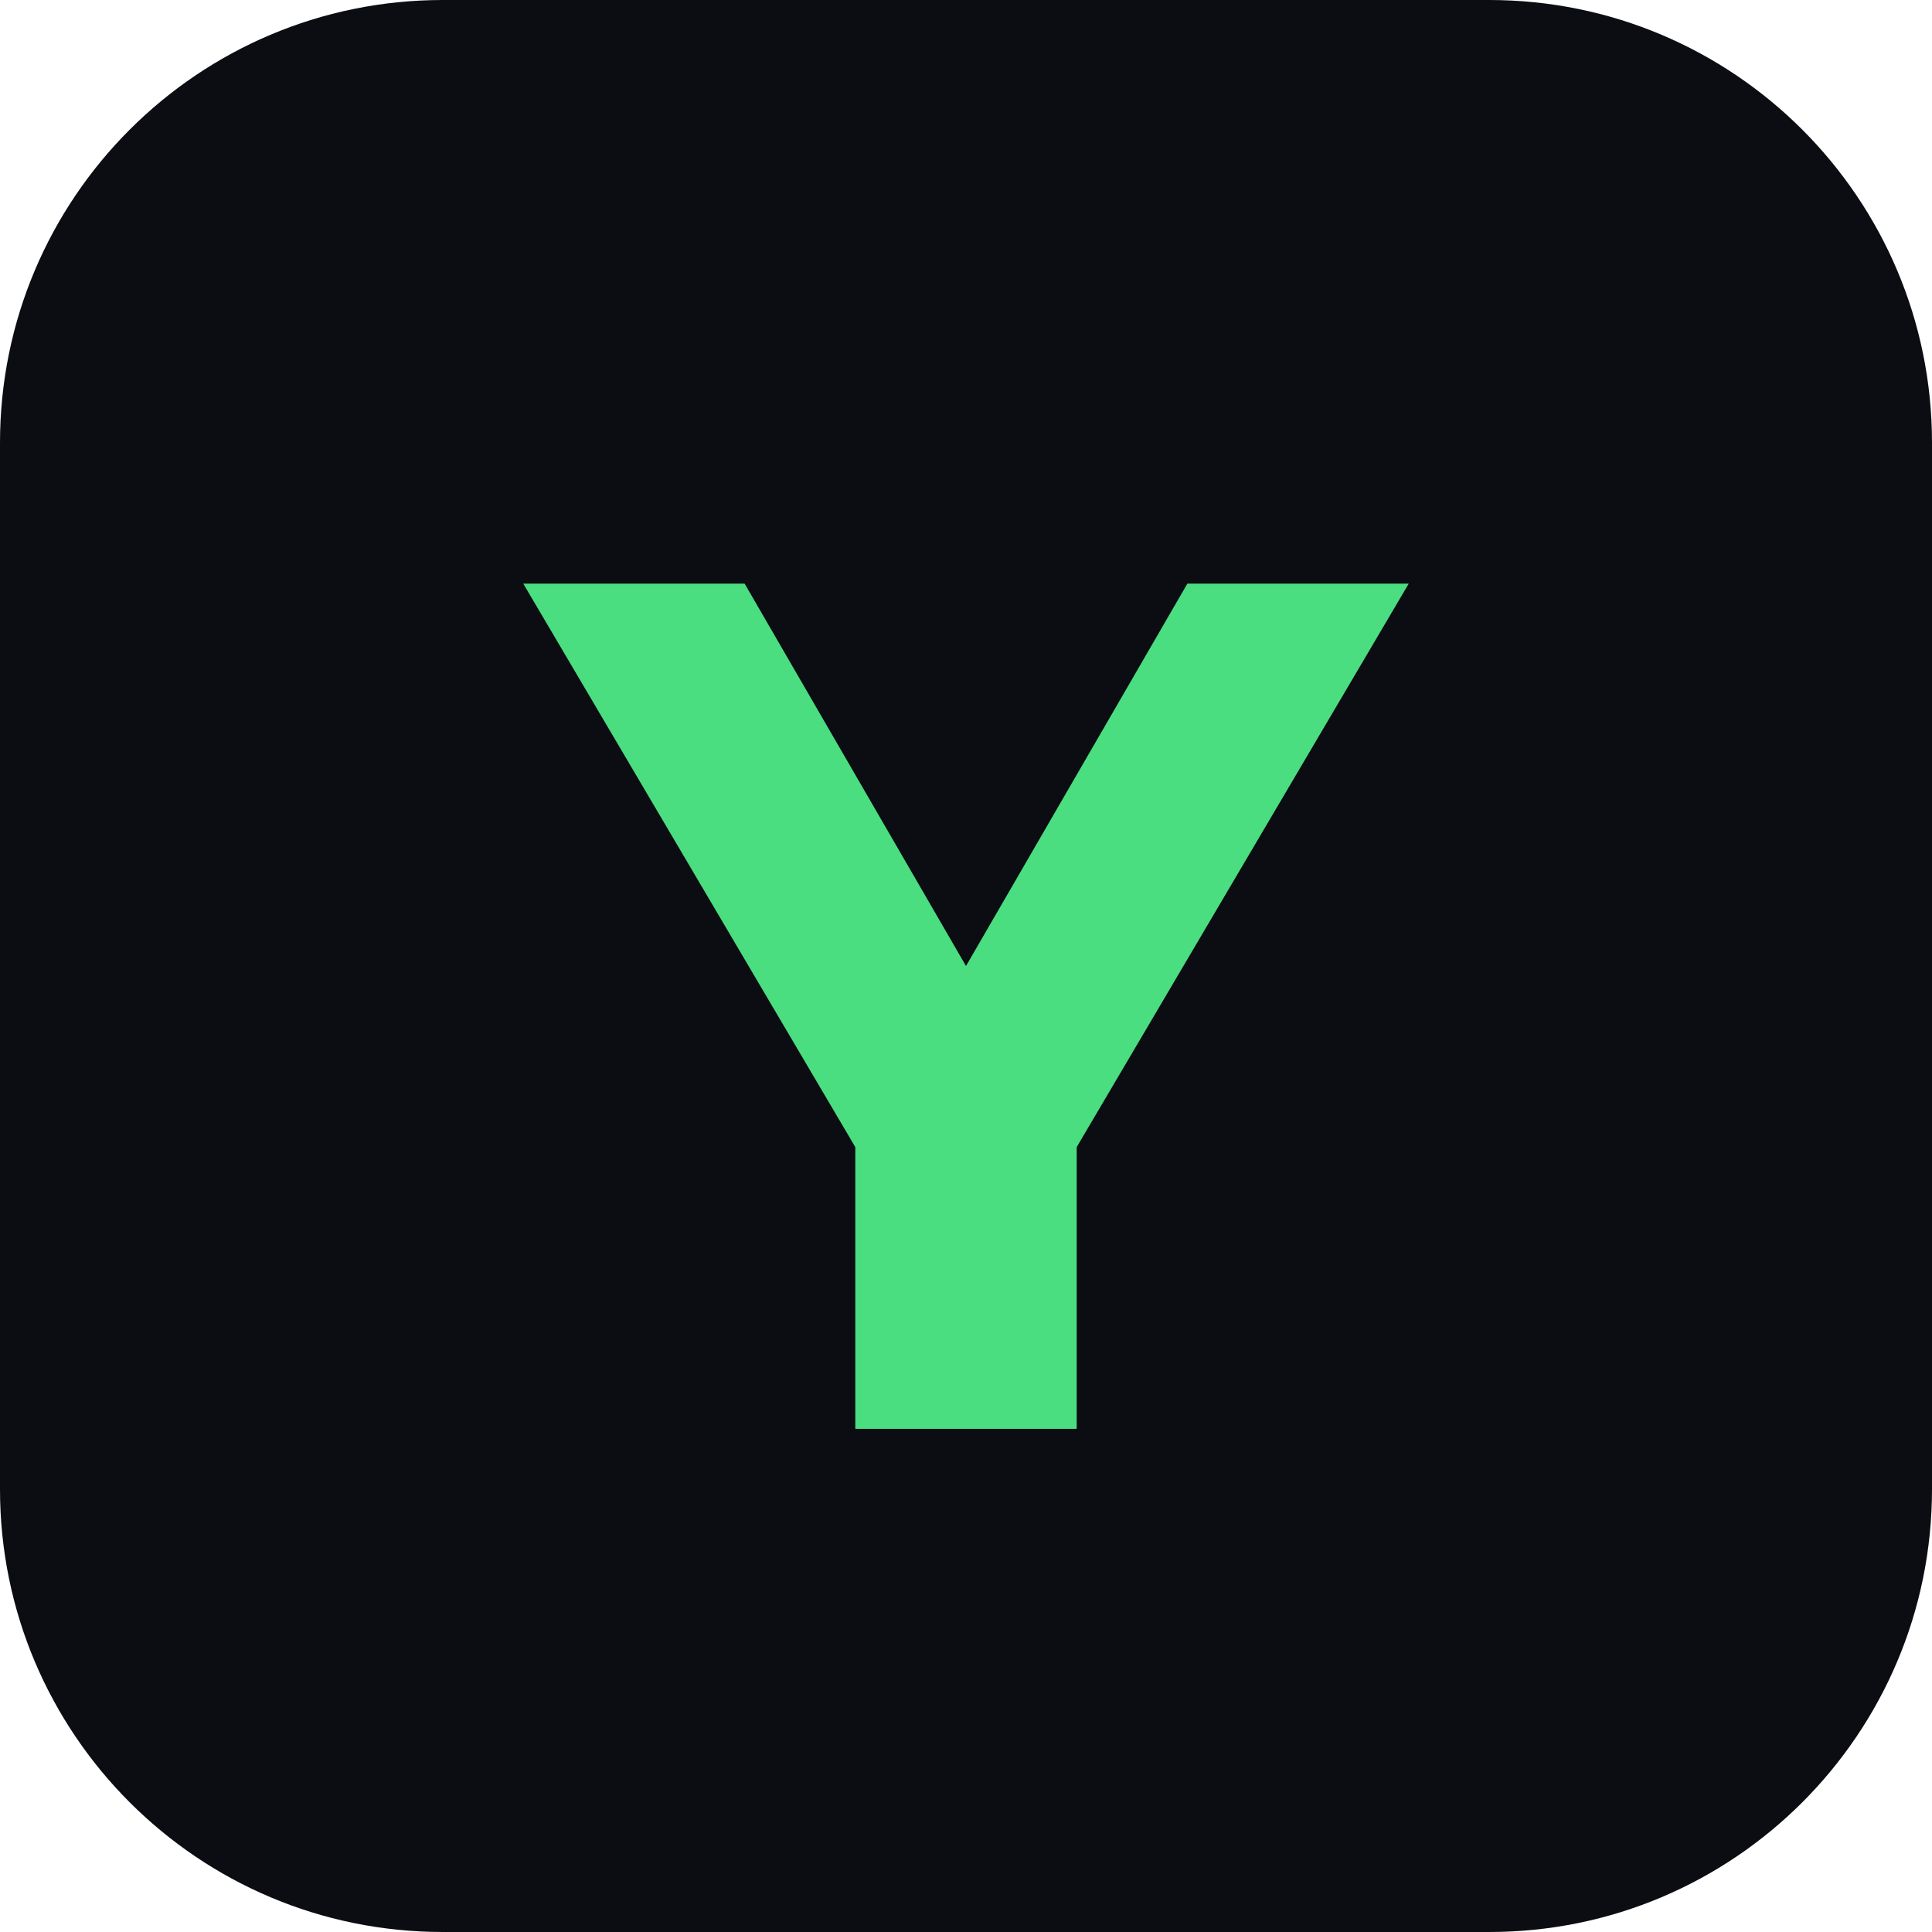
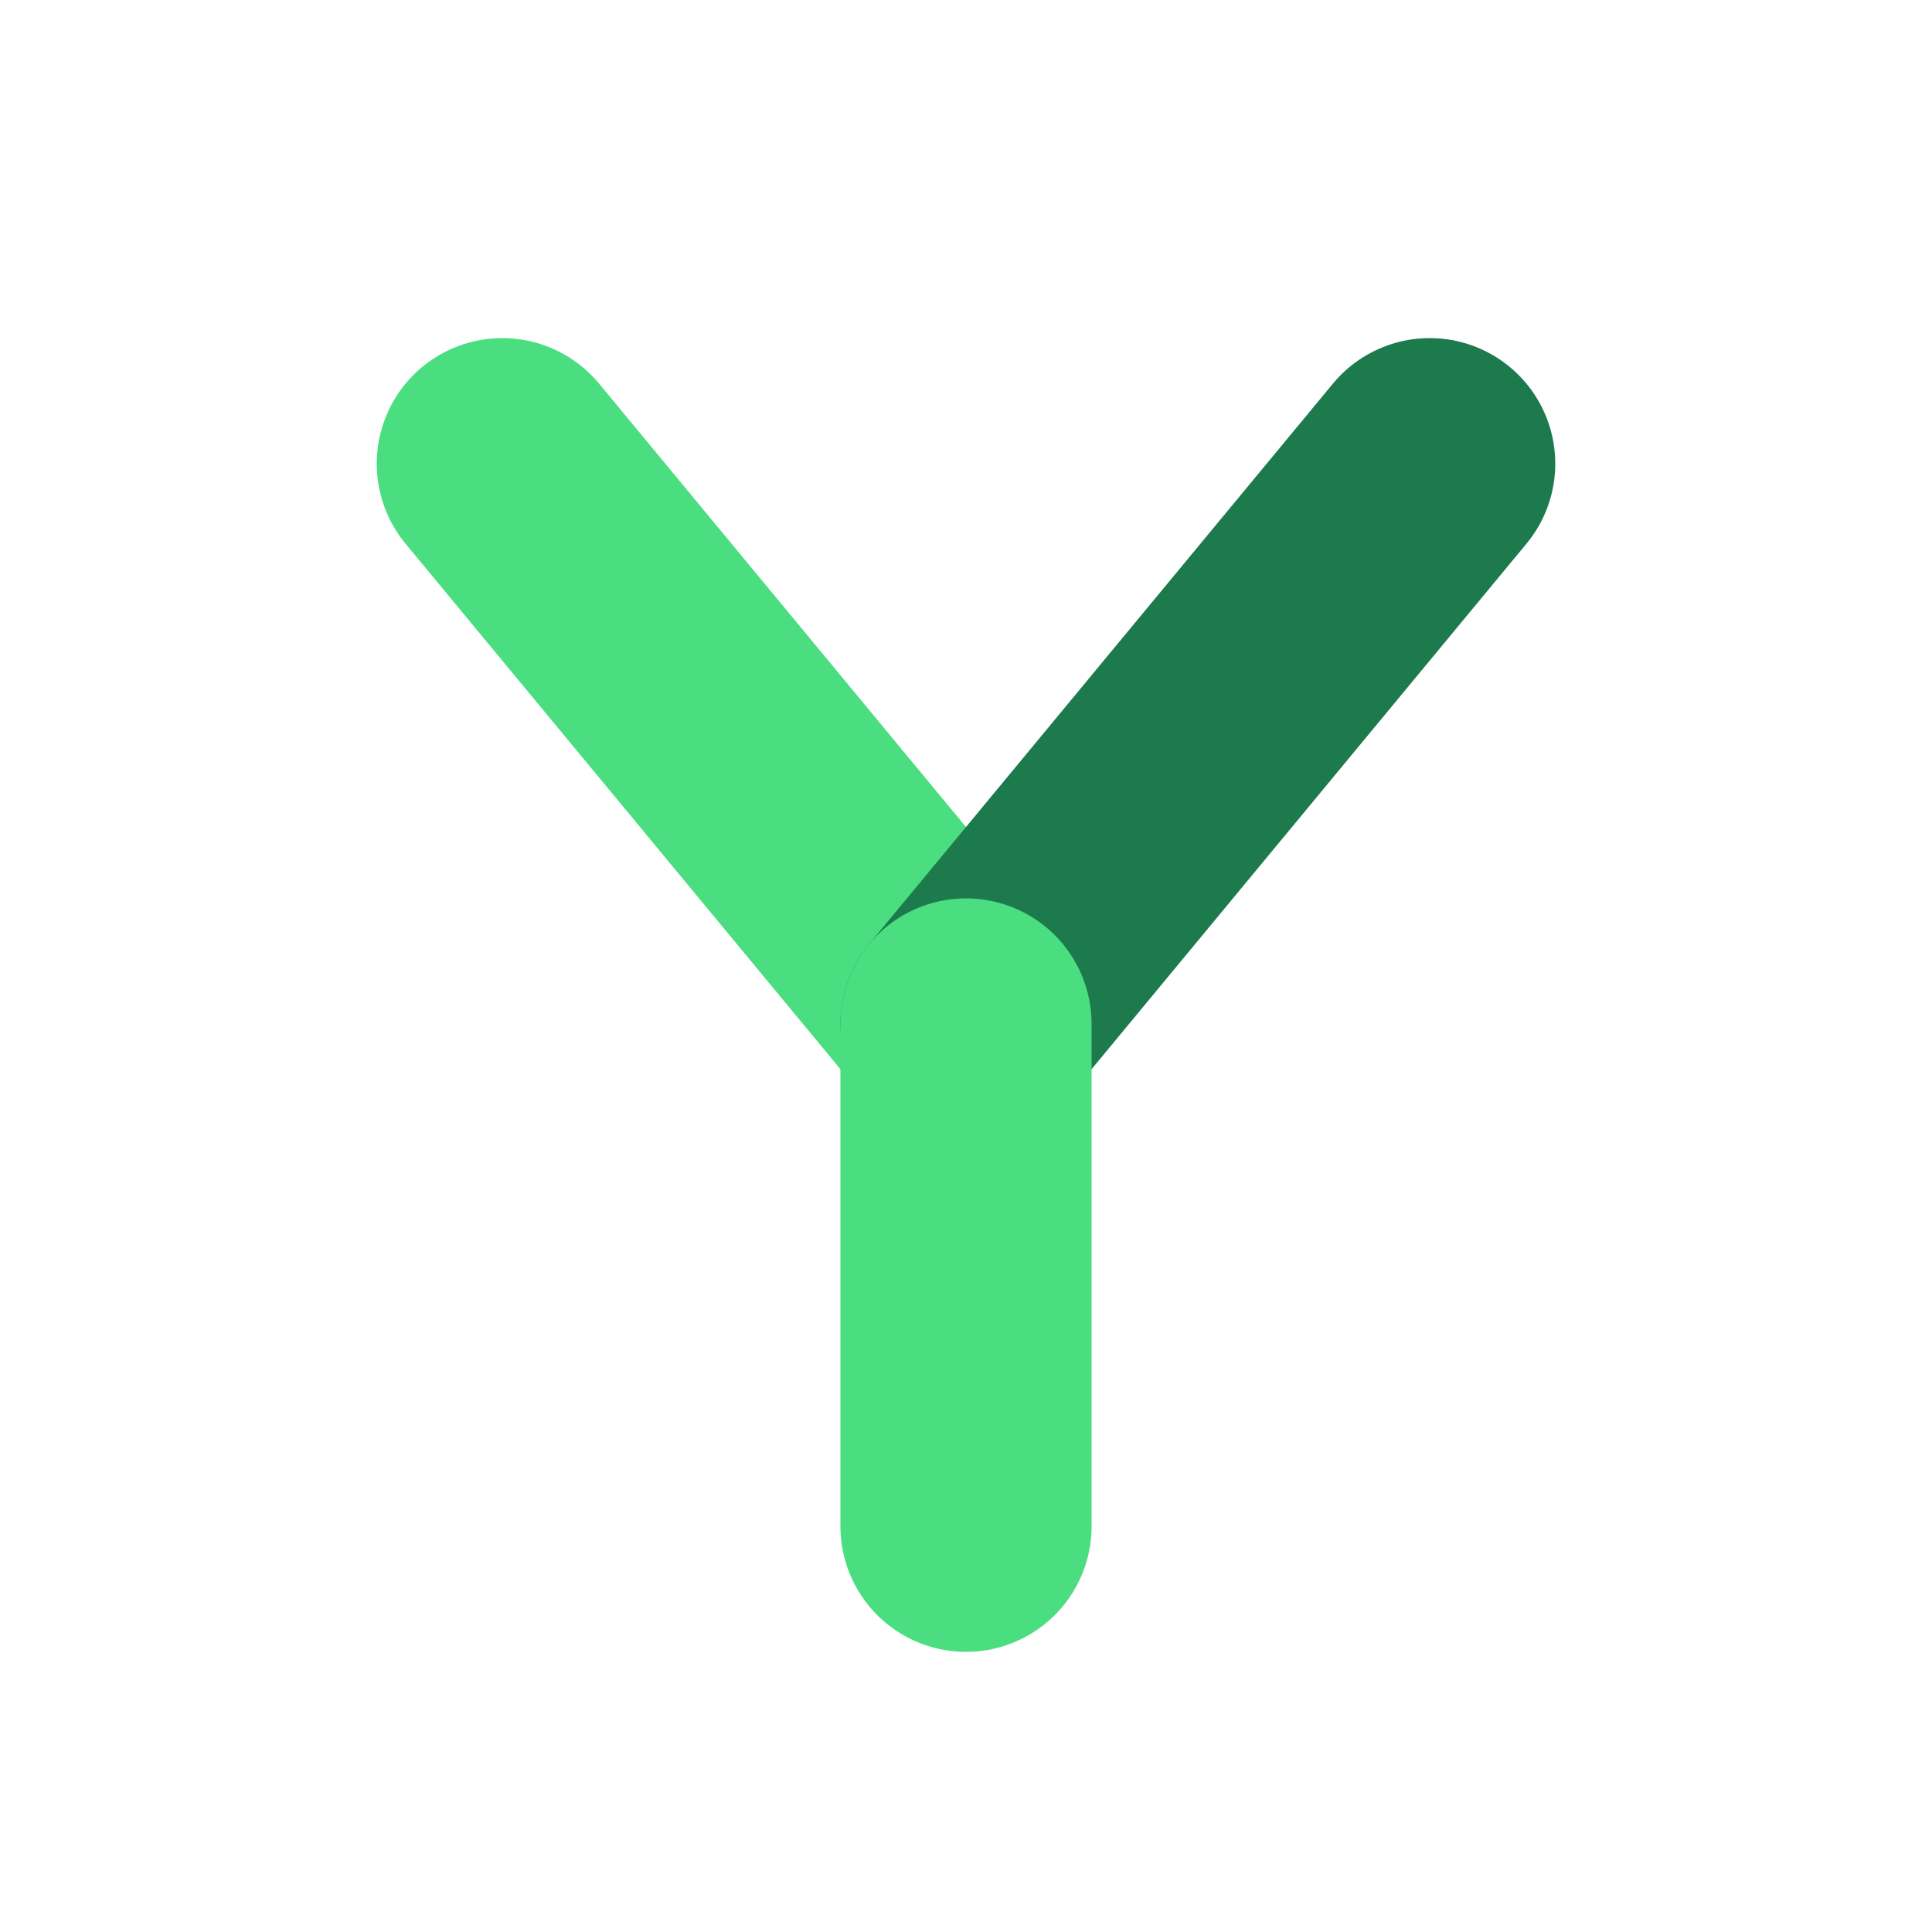
- <svg xmlns="http://www.w3.org/2000/svg" viewBox="0 0 192 192">
-   <rect width="192" height="192" rx="44" fill="#0b0d12" />
-   <path d="M52 58h22l22 38 22-38h22l-33 56v28h-22v-28z" fill="#4ade80" />
+ <svg xmlns="http://www.w3.org/2000/svg" viewBox="0 0 100 100" role="img" aria-label="youbet">
+   <g fill="none" stroke-linecap="round" stroke-linejoin="round" stroke-width="13">
+     <path d="M26 24 L50 53" stroke="#4ade80" />
+     <path d="M74 24 L50 53" stroke="#1c7a4d" />
+     <path d="M50 53 L50 79" stroke="#4ade80" />
+   </g>
</svg>
